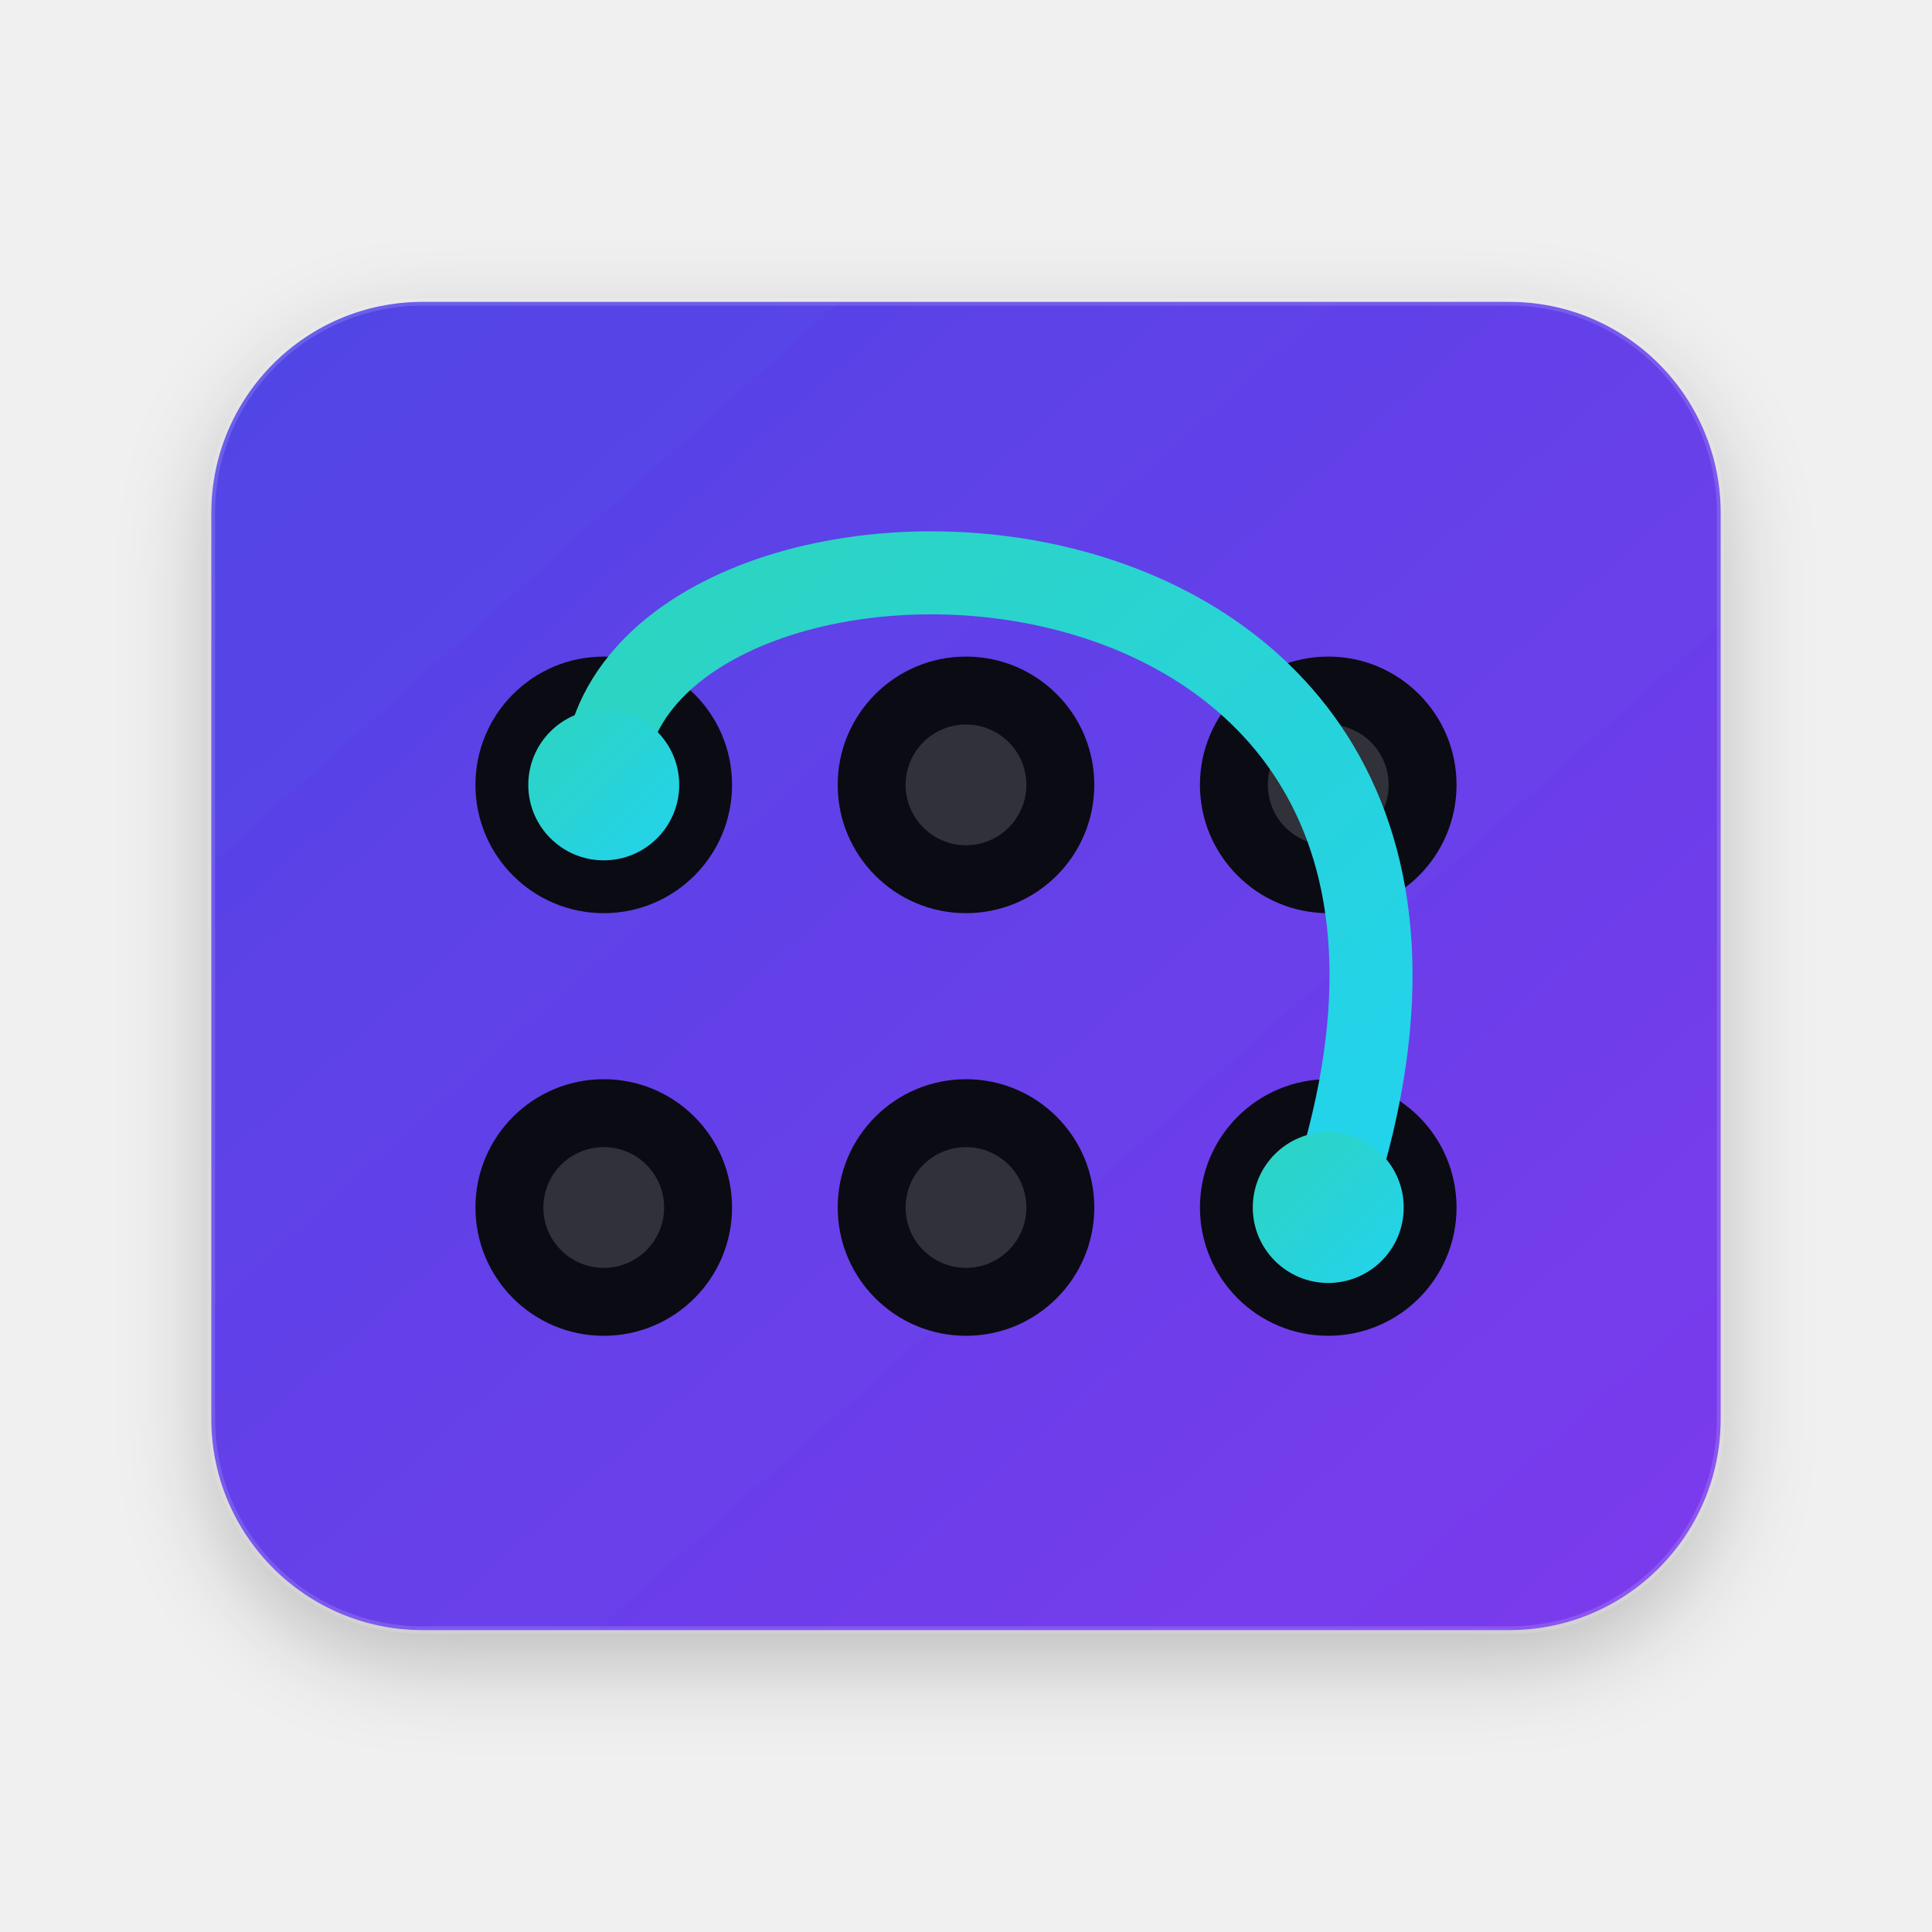
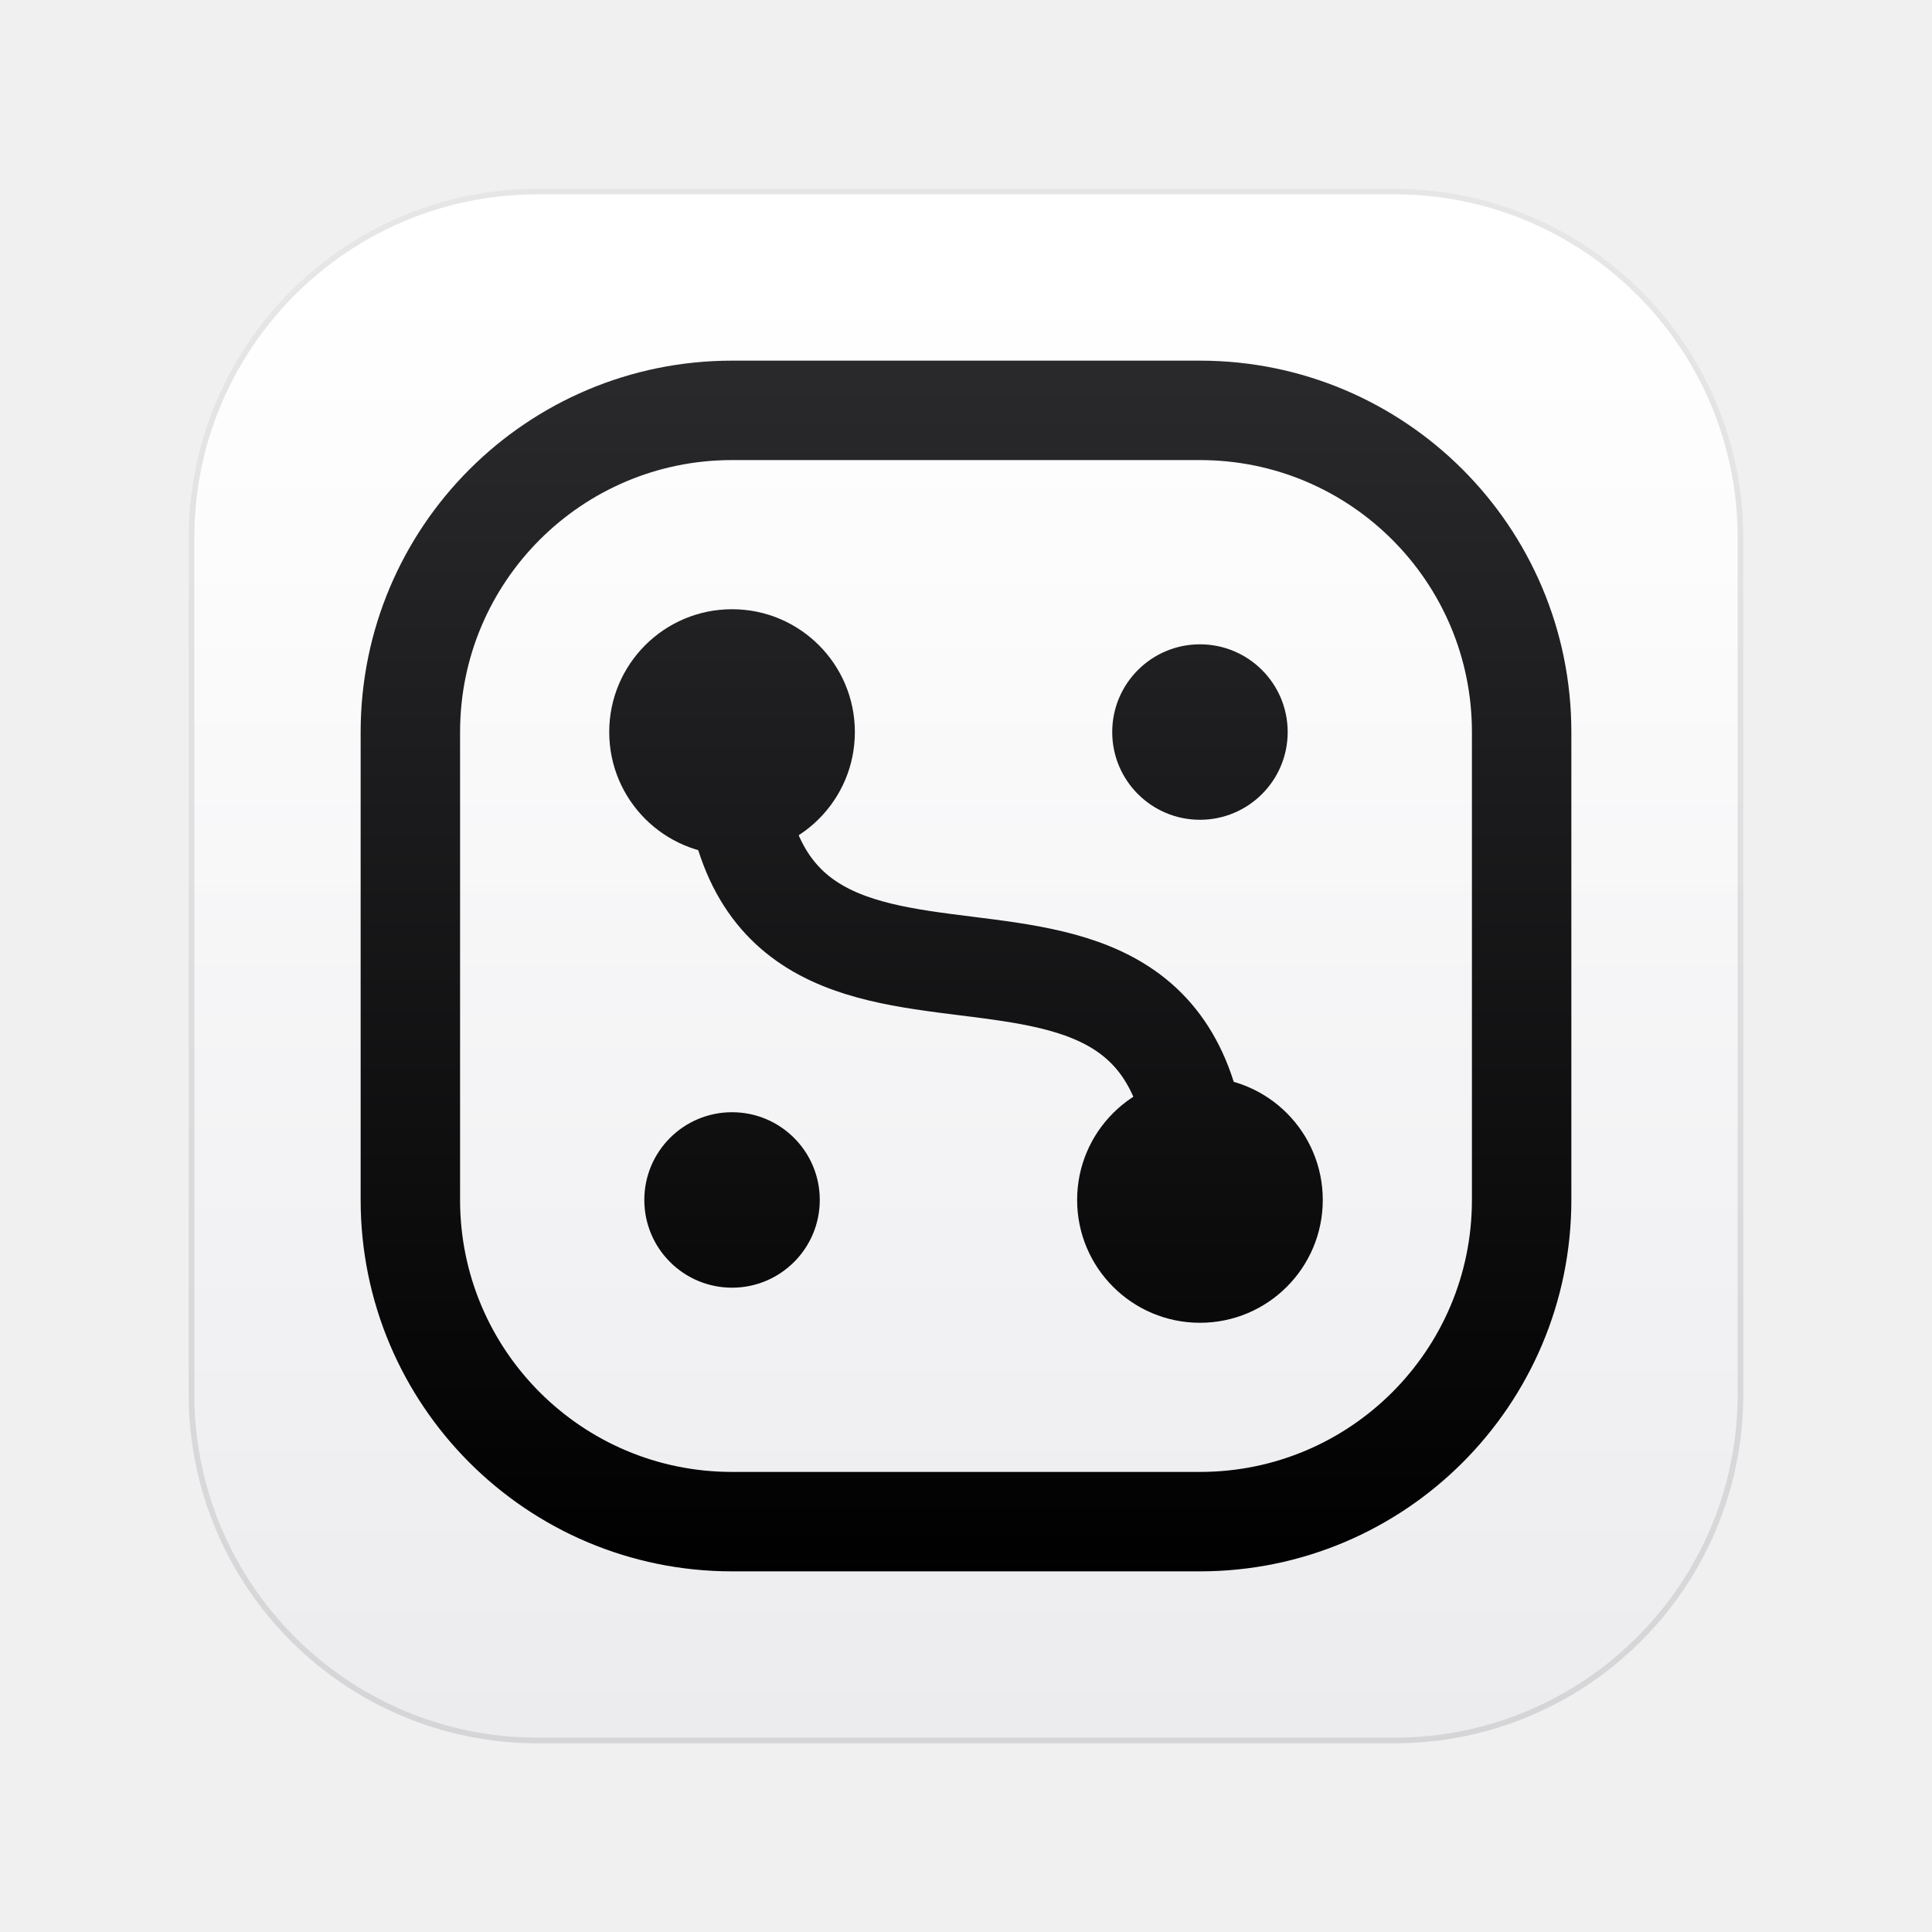
- <svg xmlns="http://www.w3.org/2000/svg" width="512" height="512" viewBox="0 0 512 512" role="img" aria-label="Patchbay">
+ <svg xmlns="http://www.w3.org/2000/svg" width="1024" height="1024" viewBox="0 0 1024 1024" role="img" aria-label="Patchbay">
  <defs>
-     <linearGradient id="panel" x1="0" y1="0" x2="1" y2="1">
-       <stop offset="0" stop-color="#4f46e5" />
-       <stop offset="1" stop-color="#7c3aed" />
+     <linearGradient id="tile" x1="0" y1="0" x2="0" y2="1">
+       <stop offset="0" stop-color="#ffffff" />
+       <stop offset="1" stop-color="#ececef" />
    </linearGradient>
-     <linearGradient id="cable" x1="0" y1="0" x2="1" y2="1">
-       <stop offset="0" stop-color="#2dd4bf" />
-       <stop offset="1" stop-color="#22d3ee" />
+     <linearGradient id="sheen" x1="0" y1="0" x2="0" y2="1">
+       <stop offset="0" stop-color="#ffffff" stop-opacity="0.6" />
+       <stop offset="0.5" stop-color="#ffffff" stop-opacity="0" />
    </linearGradient>
-     <filter id="soft" x="-20%" y="-20%" width="140%" height="140%">
-       <feDropShadow dx="0" dy="8" stdDeviation="12" flood-color="#000" flood-opacity="0.22" />
-     </filter>
+     <linearGradient id="ink" gradientUnits="userSpaceOnUse" x1="0" y1="1.5" x2="0" y2="22.5">
+       <stop offset="0" stop-color="#2a2a2d" />
+       <stop offset="1" stop-color="#000000" />
+     </linearGradient>
  </defs>
-   <rect x="56" y="80" width="400" height="352" rx="56" fill="url(#panel)" filter="url(#soft)" />
-   <rect x="56" y="80" width="400" height="352" rx="56" fill="none" stroke="#ffffff" stroke-opacity="0.14" stroke-width="2" />
-   <g fill="#0b0b14">
-     <circle cx="160" cy="208" r="34" />
-     <circle cx="256" cy="208" r="34" />
-     <circle cx="352" cy="208" r="34" />
-     <circle cx="160" cy="320" r="34" />
-     <circle cx="256" cy="320" r="34" />
-     <circle cx="352" cy="320" r="34" />
+   <rect x="100" y="100" width="824" height="824" rx="185" fill="url(#tile)" />
+   <rect x="100" y="100" width="824" height="824" rx="185" fill="url(#sheen)" />
+   <rect x="101.5" y="101.5" width="821" height="821" rx="183.5" fill="none" stroke="#000000" stroke-opacity="0.10" stroke-width="3" />
+   <g transform="translate(512 512) scale(31) translate(-12 -12)" fill="none" stroke="url(#ink)" stroke-linecap="round">
+     <rect x="2.5" y="2.5" width="19" height="19" rx="5.5" stroke-width="1.7" />
+     <path d="M8 8 C8 15 16 9 16 16" stroke-width="1.7" />
+     <g fill="url(#ink)" stroke="none">
+       <circle cx="16" cy="8" r="1.5" />
+       <circle cx="8" cy="16" r="1.5" />
+       <circle cx="8" cy="8" r="2.1" />
+       <circle cx="16" cy="16" r="2.1" />
+     </g>
  </g>
-   <g fill="#ffffff" fill-opacity="0.16">
-     <circle cx="160" cy="208" r="16" />
-     <circle cx="256" cy="208" r="16" />
-     <circle cx="352" cy="208" r="16" />
-     <circle cx="160" cy="320" r="16" />
-     <circle cx="256" cy="320" r="16" />
-     <circle cx="352" cy="320" r="16" />
-   </g>
-   <path d="M160 208 C 160 120, 420 120, 352 320" fill="none" stroke="url(#cable)" stroke-width="22" stroke-linecap="round" />
-   <circle cx="160" cy="208" r="20" fill="url(#cable)" />
-   <circle cx="352" cy="320" r="20" fill="url(#cable)" />
</svg>
